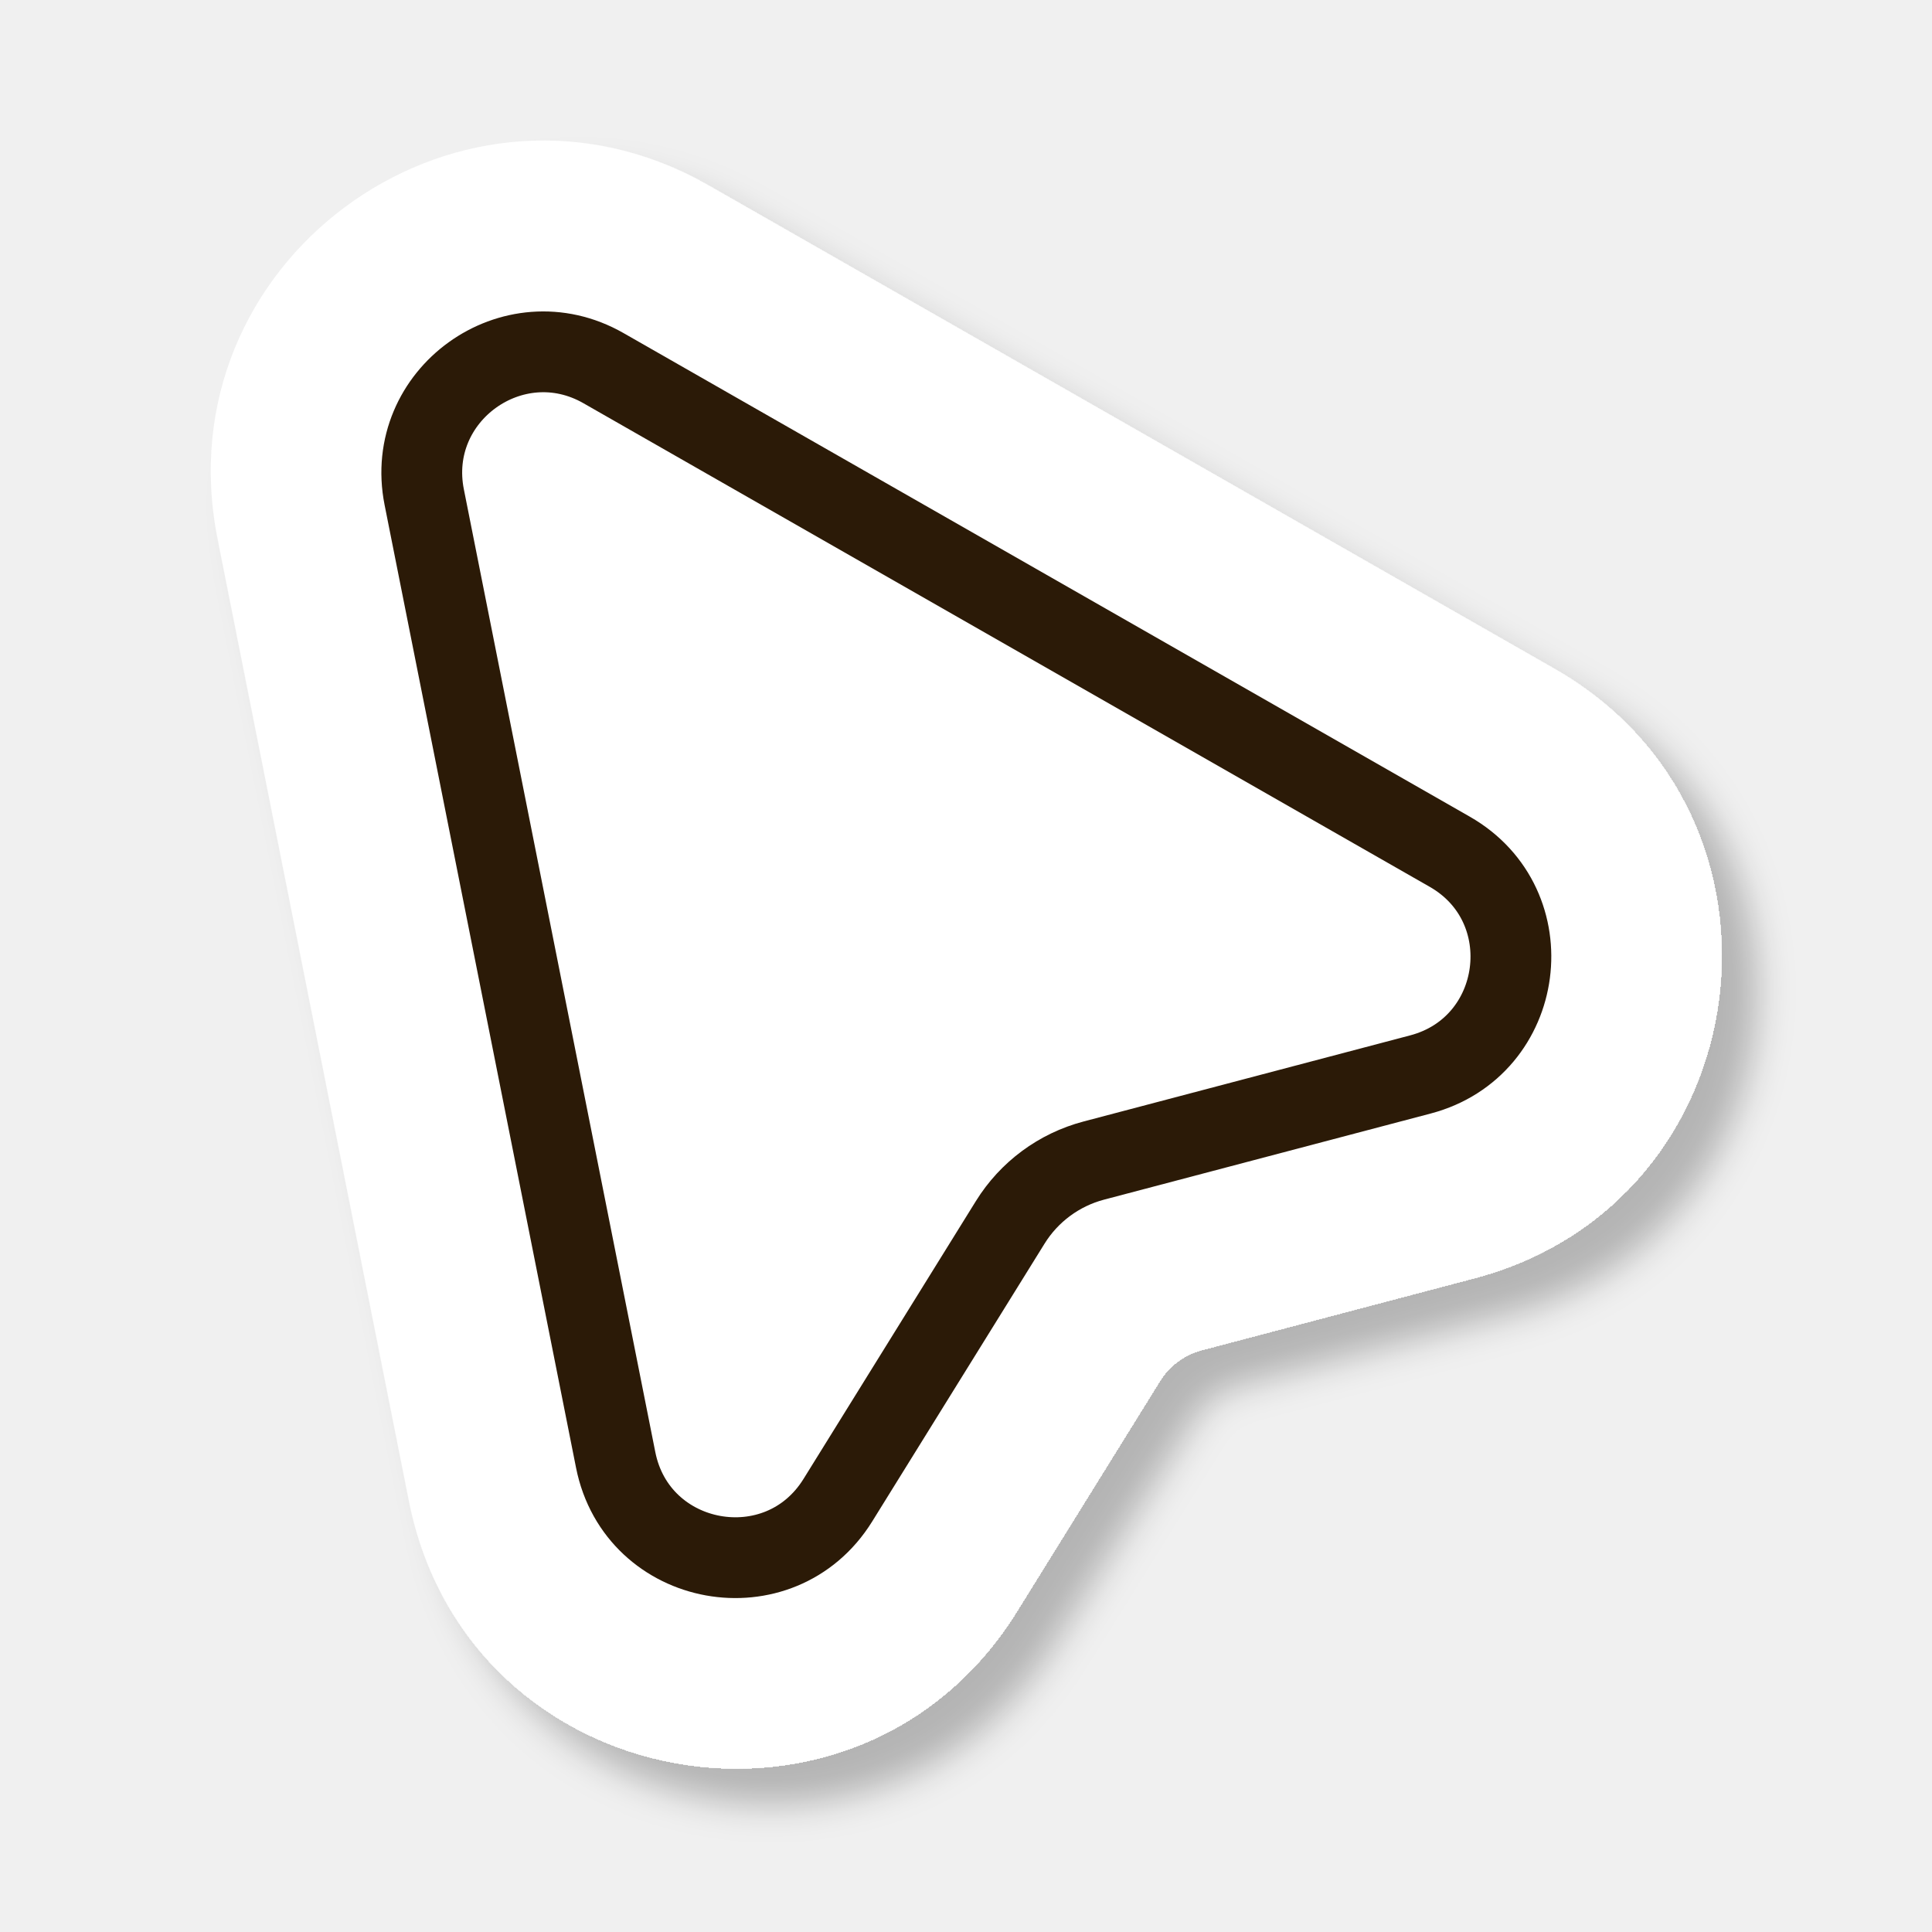
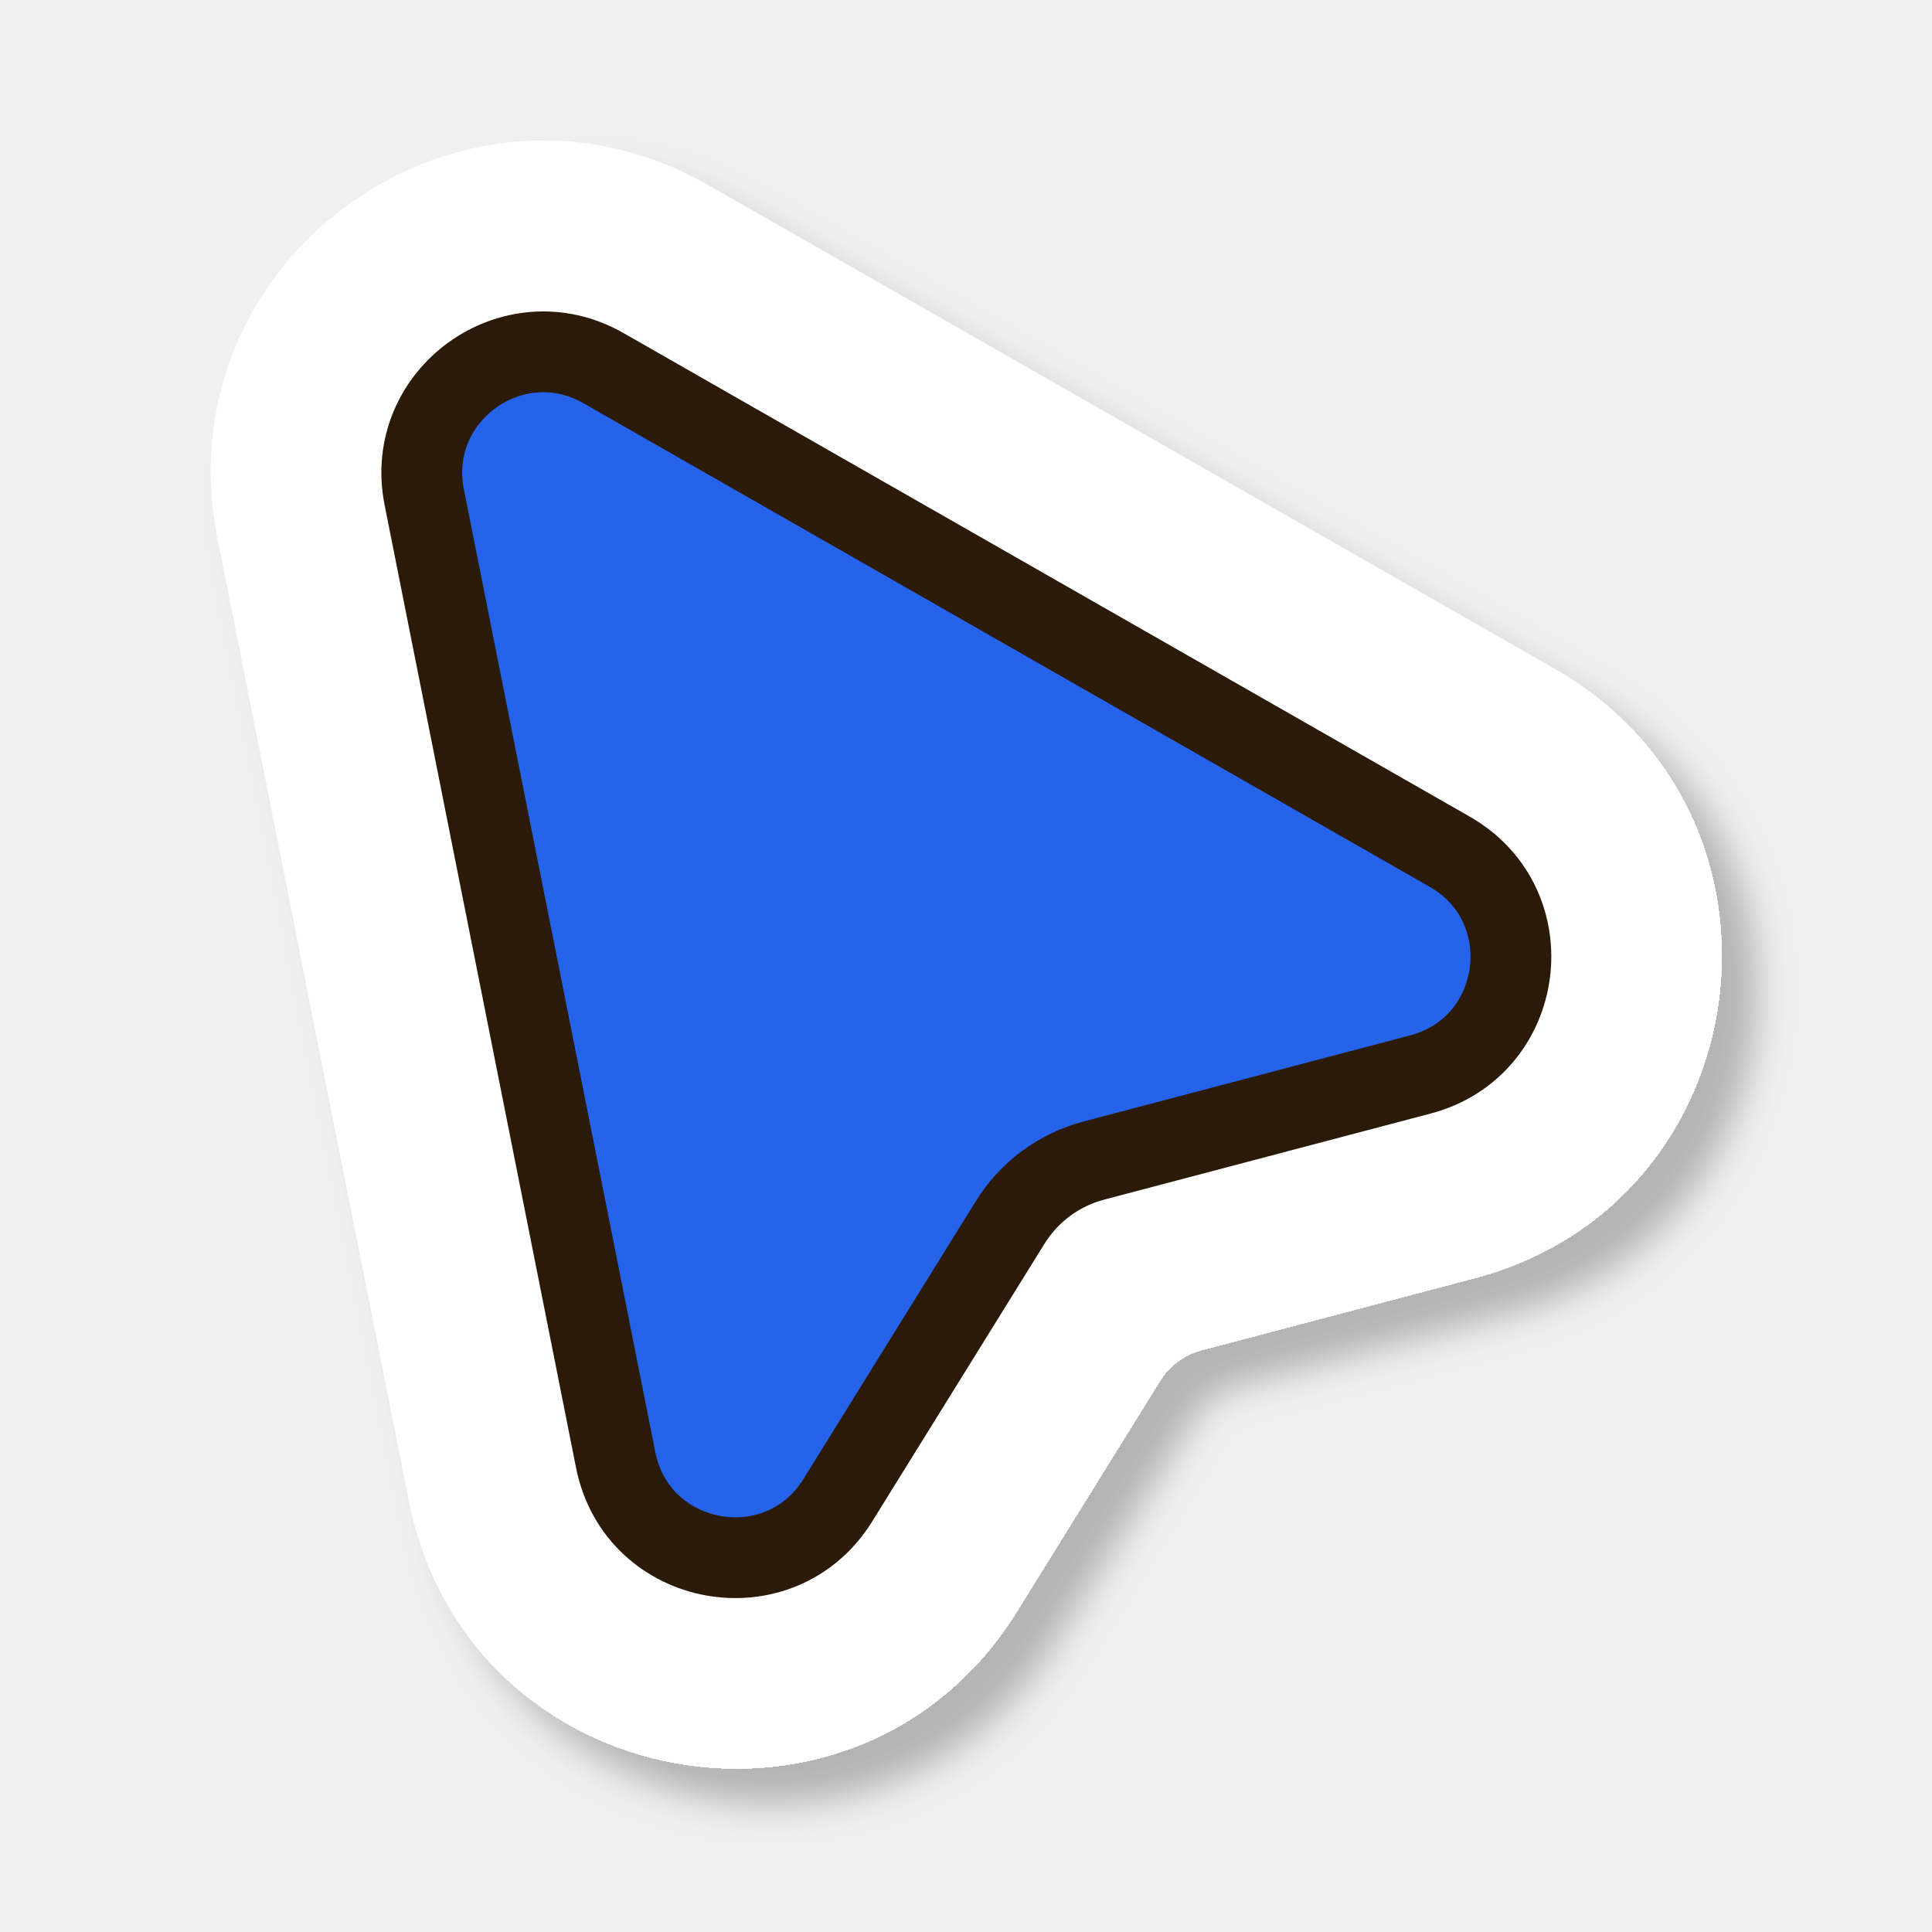
<svg xmlns="http://www.w3.org/2000/svg" width="32" height="32" viewBox="-4 -4 51 55" fill="none">
  <g filter="url(#filter0_d)">
    <path d="M0.192 11.324C-1.365 3.496 6.853 -2.56 13.825 1.089L14.156 1.271L38.247 15.037C45.593 19.235 44.149 30.23 35.967 32.388L28.207 34.435C27.713 34.565 27.288 34.88 27.018 35.315L22.949 41.872C18.426 49.161 7.315 47.145 5.642 38.732L0.192 11.324Z" fill="white" />
-     <path d="M11.527 37.561L6.077 10.153C5.499 7.248 8.607 5.01 11.179 6.48L35.271 20.247C37.955 21.781 37.427 25.798 34.438 26.587L25.138 29.039C24.149 29.3 23.298 29.929 22.759 30.798L17.851 38.709C16.198 41.372 12.139 40.635 11.527 37.561Z" fill="white" stroke="#2B1A07" stroke-width="2.3" stroke-linecap="square" />
+     <path d="M11.527 37.561L6.077 10.153C5.499 7.248 8.607 5.01 11.179 6.48L35.271 20.247C37.955 21.781 37.427 25.798 34.438 26.587L25.138 29.039C24.149 29.3 23.298 29.929 22.759 30.798L17.851 38.709C16.198 41.372 12.139 40.635 11.527 37.561Z" fill="#2563EB" stroke="#2B1A07" stroke-width="2.3" stroke-linecap="square" />
  </g>
  <defs>
    <filter id="filter0_d" x="-4" y="-4" width="51" height="55" filterUnits="userSpaceOnUse" color-interpolation-filters="sRGB">
      <feFlood flood-opacity="0" result="BackgroundImageFix" />
      <feColorMatrix in="SourceAlpha" type="matrix" values="0 0 0 0 0 0 0 0 0 0 0 0 0 0 0 0 0 0 127 0" result="hardAlpha" />
      <feOffset dx="1" dy="1" />
      <feGaussianBlur stdDeviation="0.5" />
      <feComposite in2="hardAlpha" operator="out" />
      <feColorMatrix type="matrix" values="0 0 0 0 0 0 0 0 0 0 0 0 0 0 0 0 0 0 0.25 0" />
      <feBlend mode="normal" in2="BackgroundImageFix" result="effect1_dropShadow" />
      <feBlend mode="normal" in="SourceGraphic" in2="effect1_dropShadow" result="shape" />
    </filter>
  </defs>
</svg>
